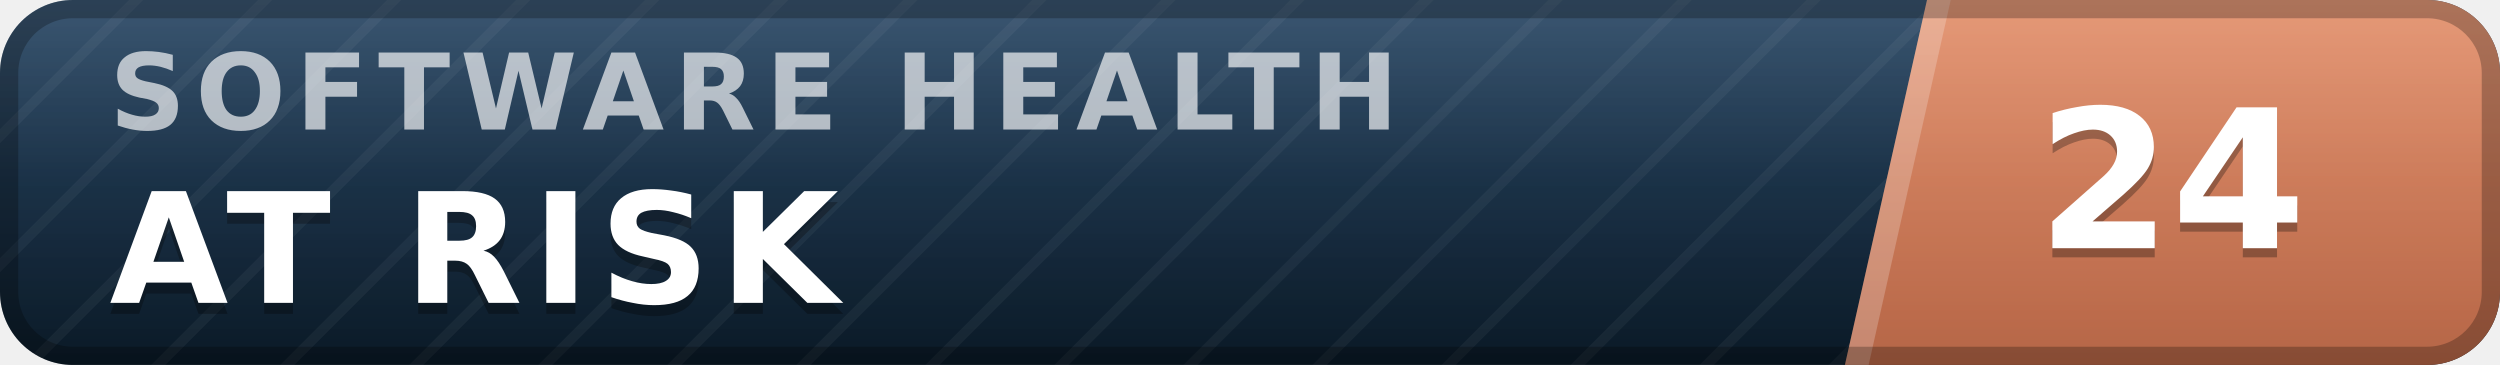
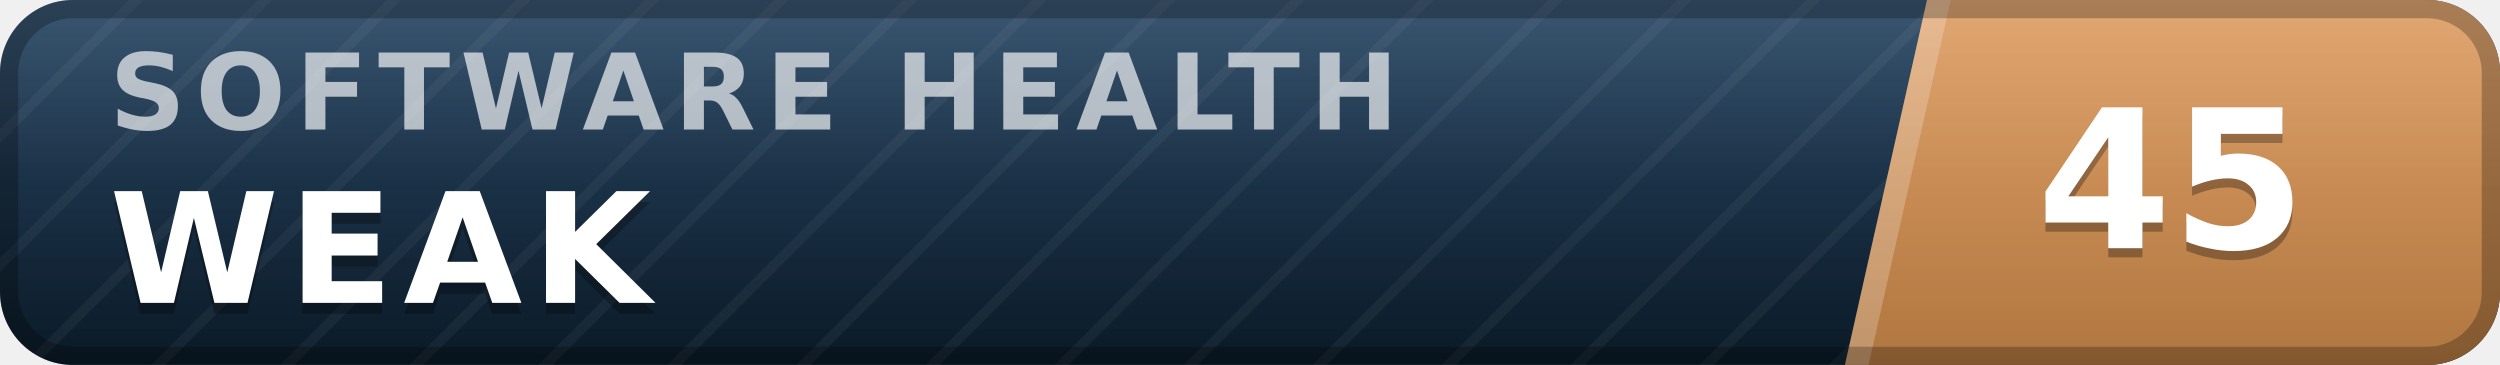
- <svg xmlns="http://www.w3.org/2000/svg" width="137" height="20" viewBox="0 0 137 20" role="img" aria-label="inspect.software software health index 24 of 100, at risk" font-family="Verdana,DejaVu Sans,Geneva,sans-serif">
+ <svg xmlns="http://www.w3.org/2000/svg" width="137" height="20" viewBox="0 0 137 20" role="img" aria-label="inspect.software software health index 45 of 100, weak" font-family="Verdana,DejaVu Sans,Geneva,sans-serif">
  <defs>
    <linearGradient id="plate" x1="0" y1="0" x2="0" y2="1">
      <stop offset="0" stop-color="#1d3d5c" />
      <stop offset="1" stop-color="#0a1926" />
    </linearGradient>
    <linearGradient id="endplate" x1="0" y1="0" x2="0" y2="1">
-       <stop offset="0" stop-color="#e18a64" />
-       <stop offset="1" stop-color="#b56546" />
+       <stop offset="0" stop-color="#dd9a5e" />
+       <stop offset="1" stop-color="#b0763f" />
    </linearGradient>
    <linearGradient id="gloss" x1="0" y1="0" x2="0" y2="1">
      <stop offset="0" stop-color="#fff" stop-opacity=".13" />
      <stop offset=".5" stop-color="#fff" stop-opacity=".03" />
      <stop offset="1" stop-color="#fff" stop-opacity="0" />
    </linearGradient>
    <pattern id="guilloche" width="5" height="5" patternUnits="userSpaceOnUse" patternTransform="rotate(45)">
      <line x1="0" y1="0" x2="0" y2="5" stroke="#fff" stroke-opacity=".045" stroke-width="1.1" />
    </pattern>
    <clipPath id="rounded">
      <rect width="137" height="20" rx="4" />
    </clipPath>
  </defs>
  <g clip-path="url(#rounded)">
    <rect width="137" height="20" fill="url(#plate)" />
    <rect width="137" height="20" fill="url(#guilloche)" />
    <polygon points="105.6,0 137,0 137,20 101.1,20" fill="url(#endplate)" />
    <polygon points="105.6,0 106.9,0 102.4,20 101.1,20" fill="#fff" fill-opacity=".22" />
    <text x="6.0" y="7.1" font-size="5.8" letter-spacing="0.55" fill="#fff" fill-opacity=".66" font-weight="bold" textLength="76.3" lengthAdjust="spacing">SOFTWARE HEALTH</text>
-     <text x="6.0" y="17.2" font-size="8.4" fill="#000" fill-opacity=".3" font-weight="bold" letter-spacing="0.55" textLength="43.3" lengthAdjust="spacing">AT RISK</text>
-     <text x="6.0" y="16.6" font-size="8.4" fill="#fff" font-weight="bold" letter-spacing="0.55" textLength="43.3" lengthAdjust="spacing">AT RISK</text>
-     <text x="119.0" y="14.1" font-size="10.6" fill="#000" fill-opacity=".3" font-weight="bold" text-anchor="middle">24</text>
-     <text x="119.0" y="13.6" font-size="10.6" fill="#fff" font-weight="bold" text-anchor="middle">24</text>
+     <text x="6.0" y="17.2" font-size="8.4" fill="#000" fill-opacity=".3" font-weight="bold" letter-spacing="0.55" textLength="30.3" lengthAdjust="spacing">WEAK</text>
+     <text x="6.0" y="16.6" font-size="8.4" fill="#fff" font-weight="bold" letter-spacing="0.55" textLength="30.3" lengthAdjust="spacing">WEAK</text>
+     <text x="119.0" y="14.1" font-size="10.6" fill="#000" fill-opacity=".3" font-weight="bold" text-anchor="middle">45</text>
+     <text x="119.0" y="13.6" font-size="10.6" fill="#fff" font-weight="bold" text-anchor="middle">45</text>
    <rect width="137" height="20" fill="url(#gloss)" />
  </g>
  <rect x=".5" y=".5" width="136" height="19" rx="3.5" fill="none" stroke="#000" stroke-opacity=".25" />
</svg>
